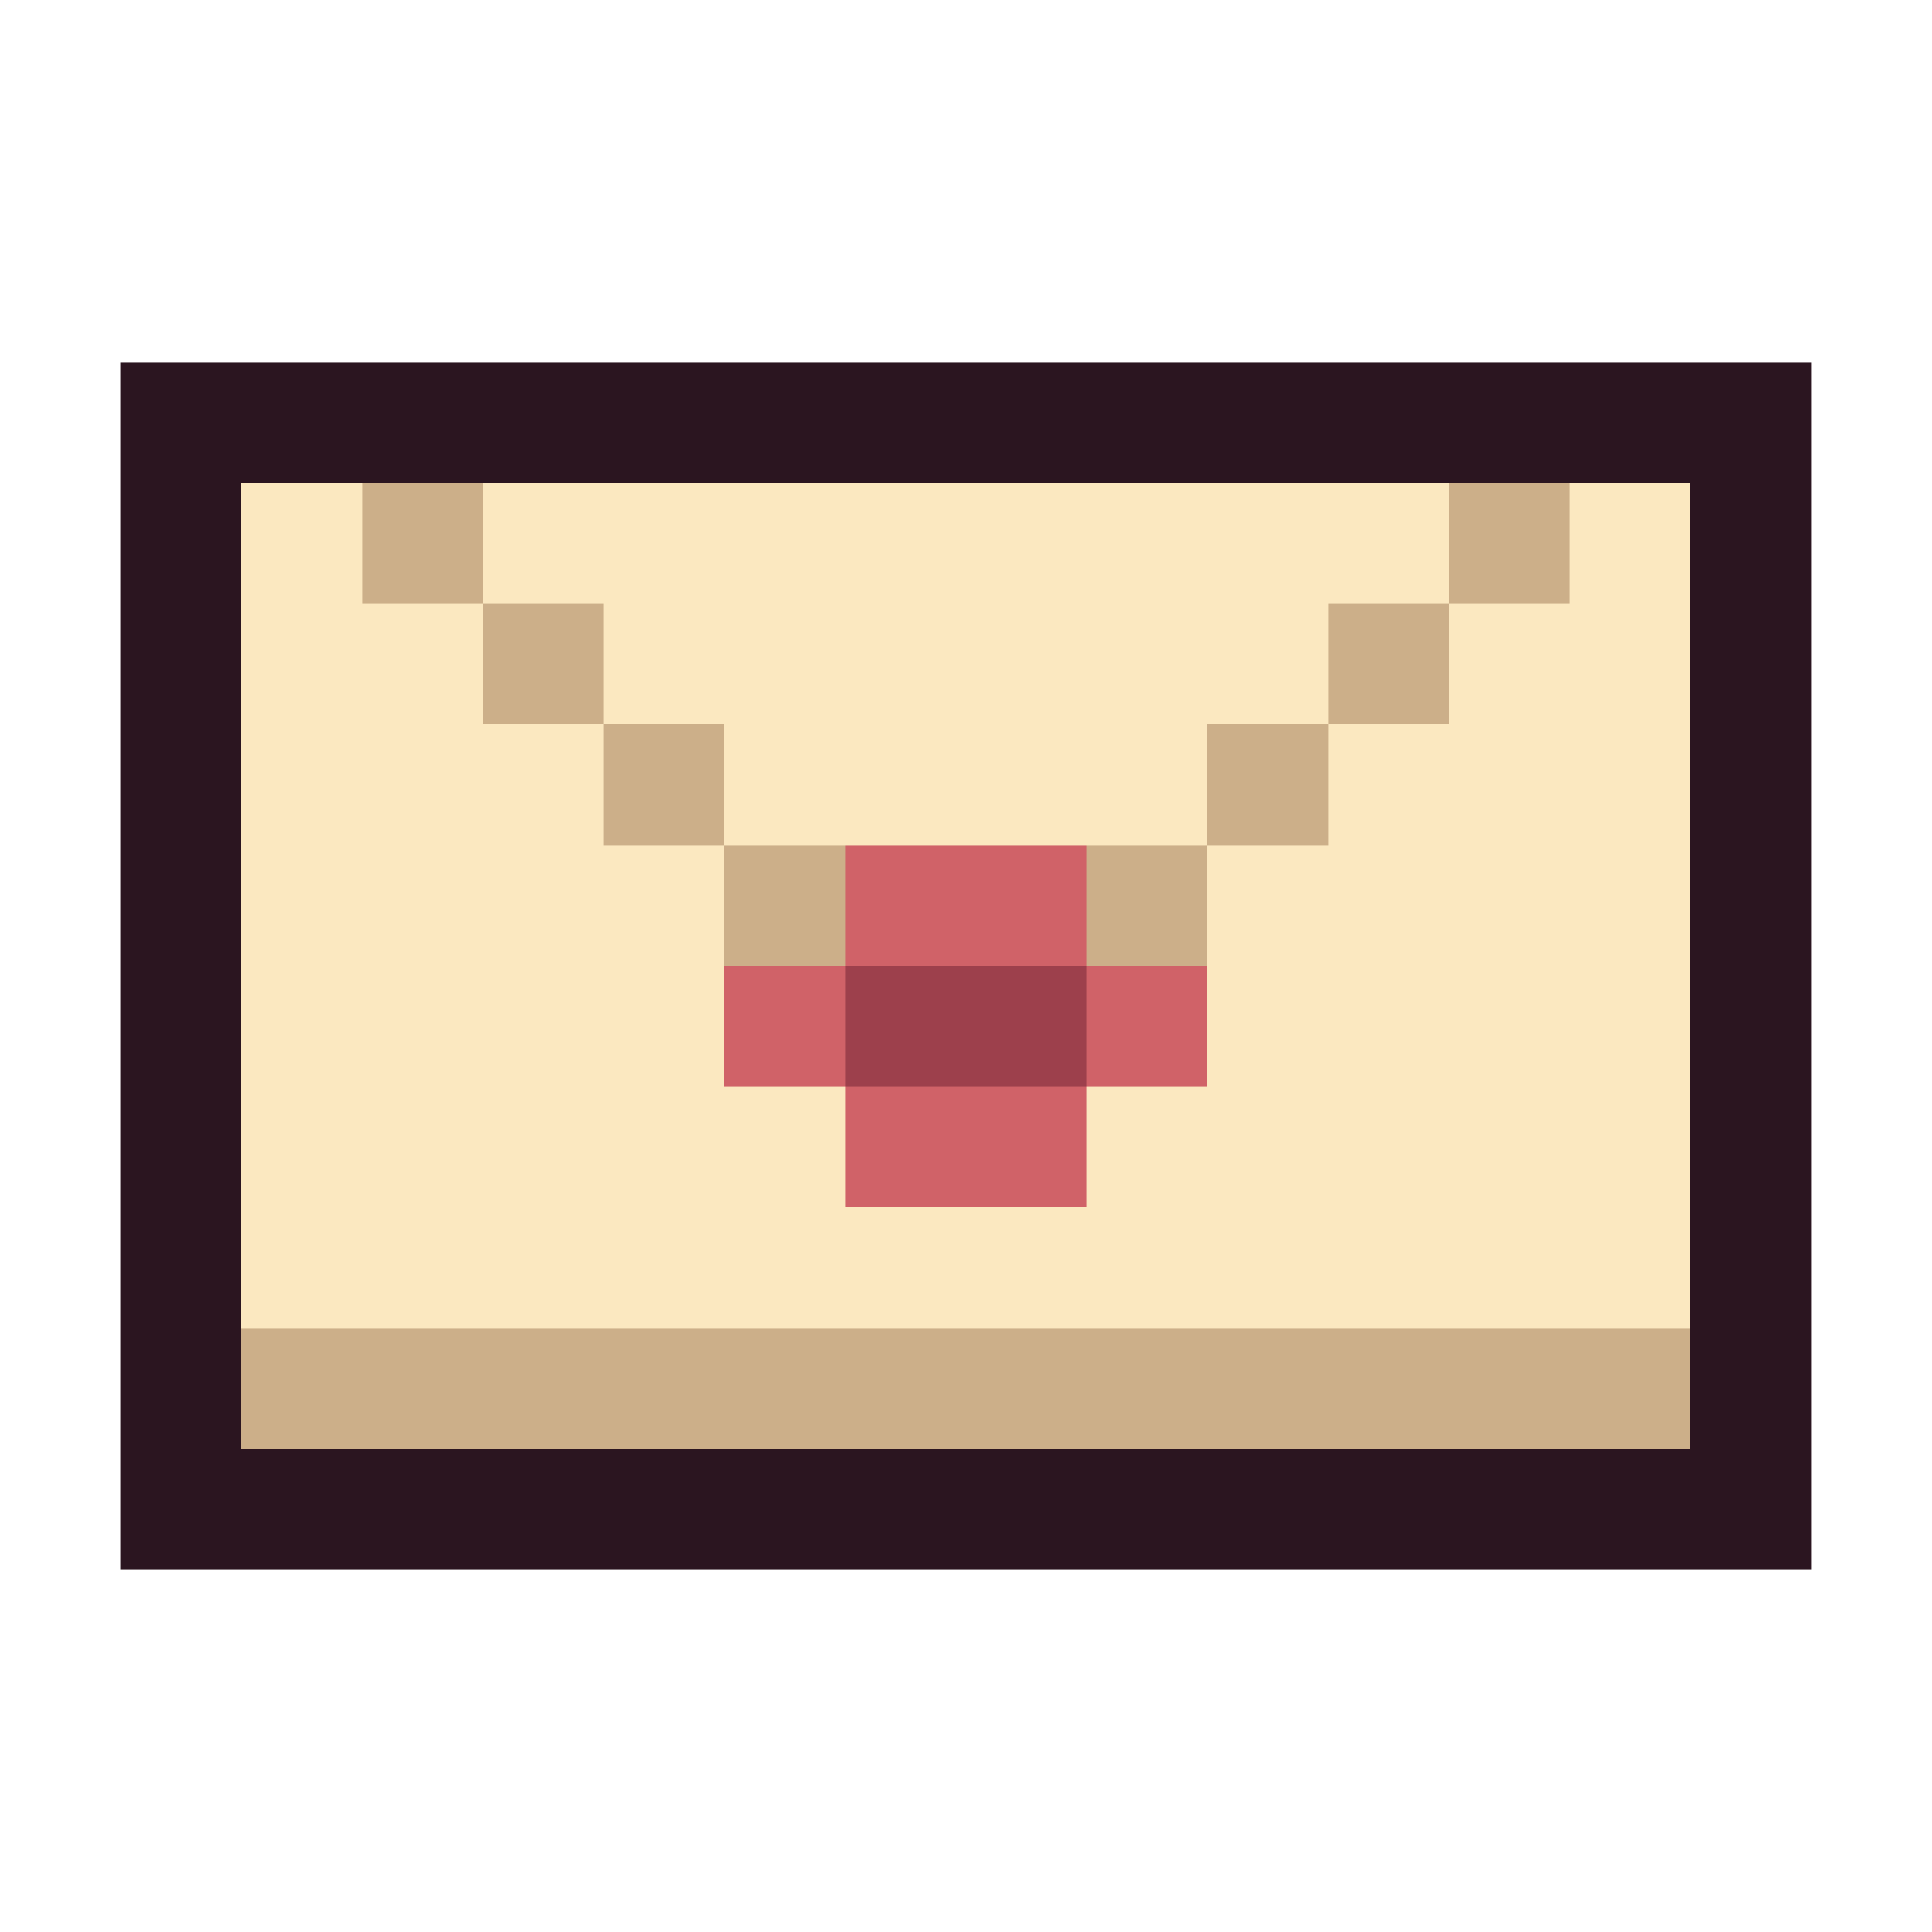
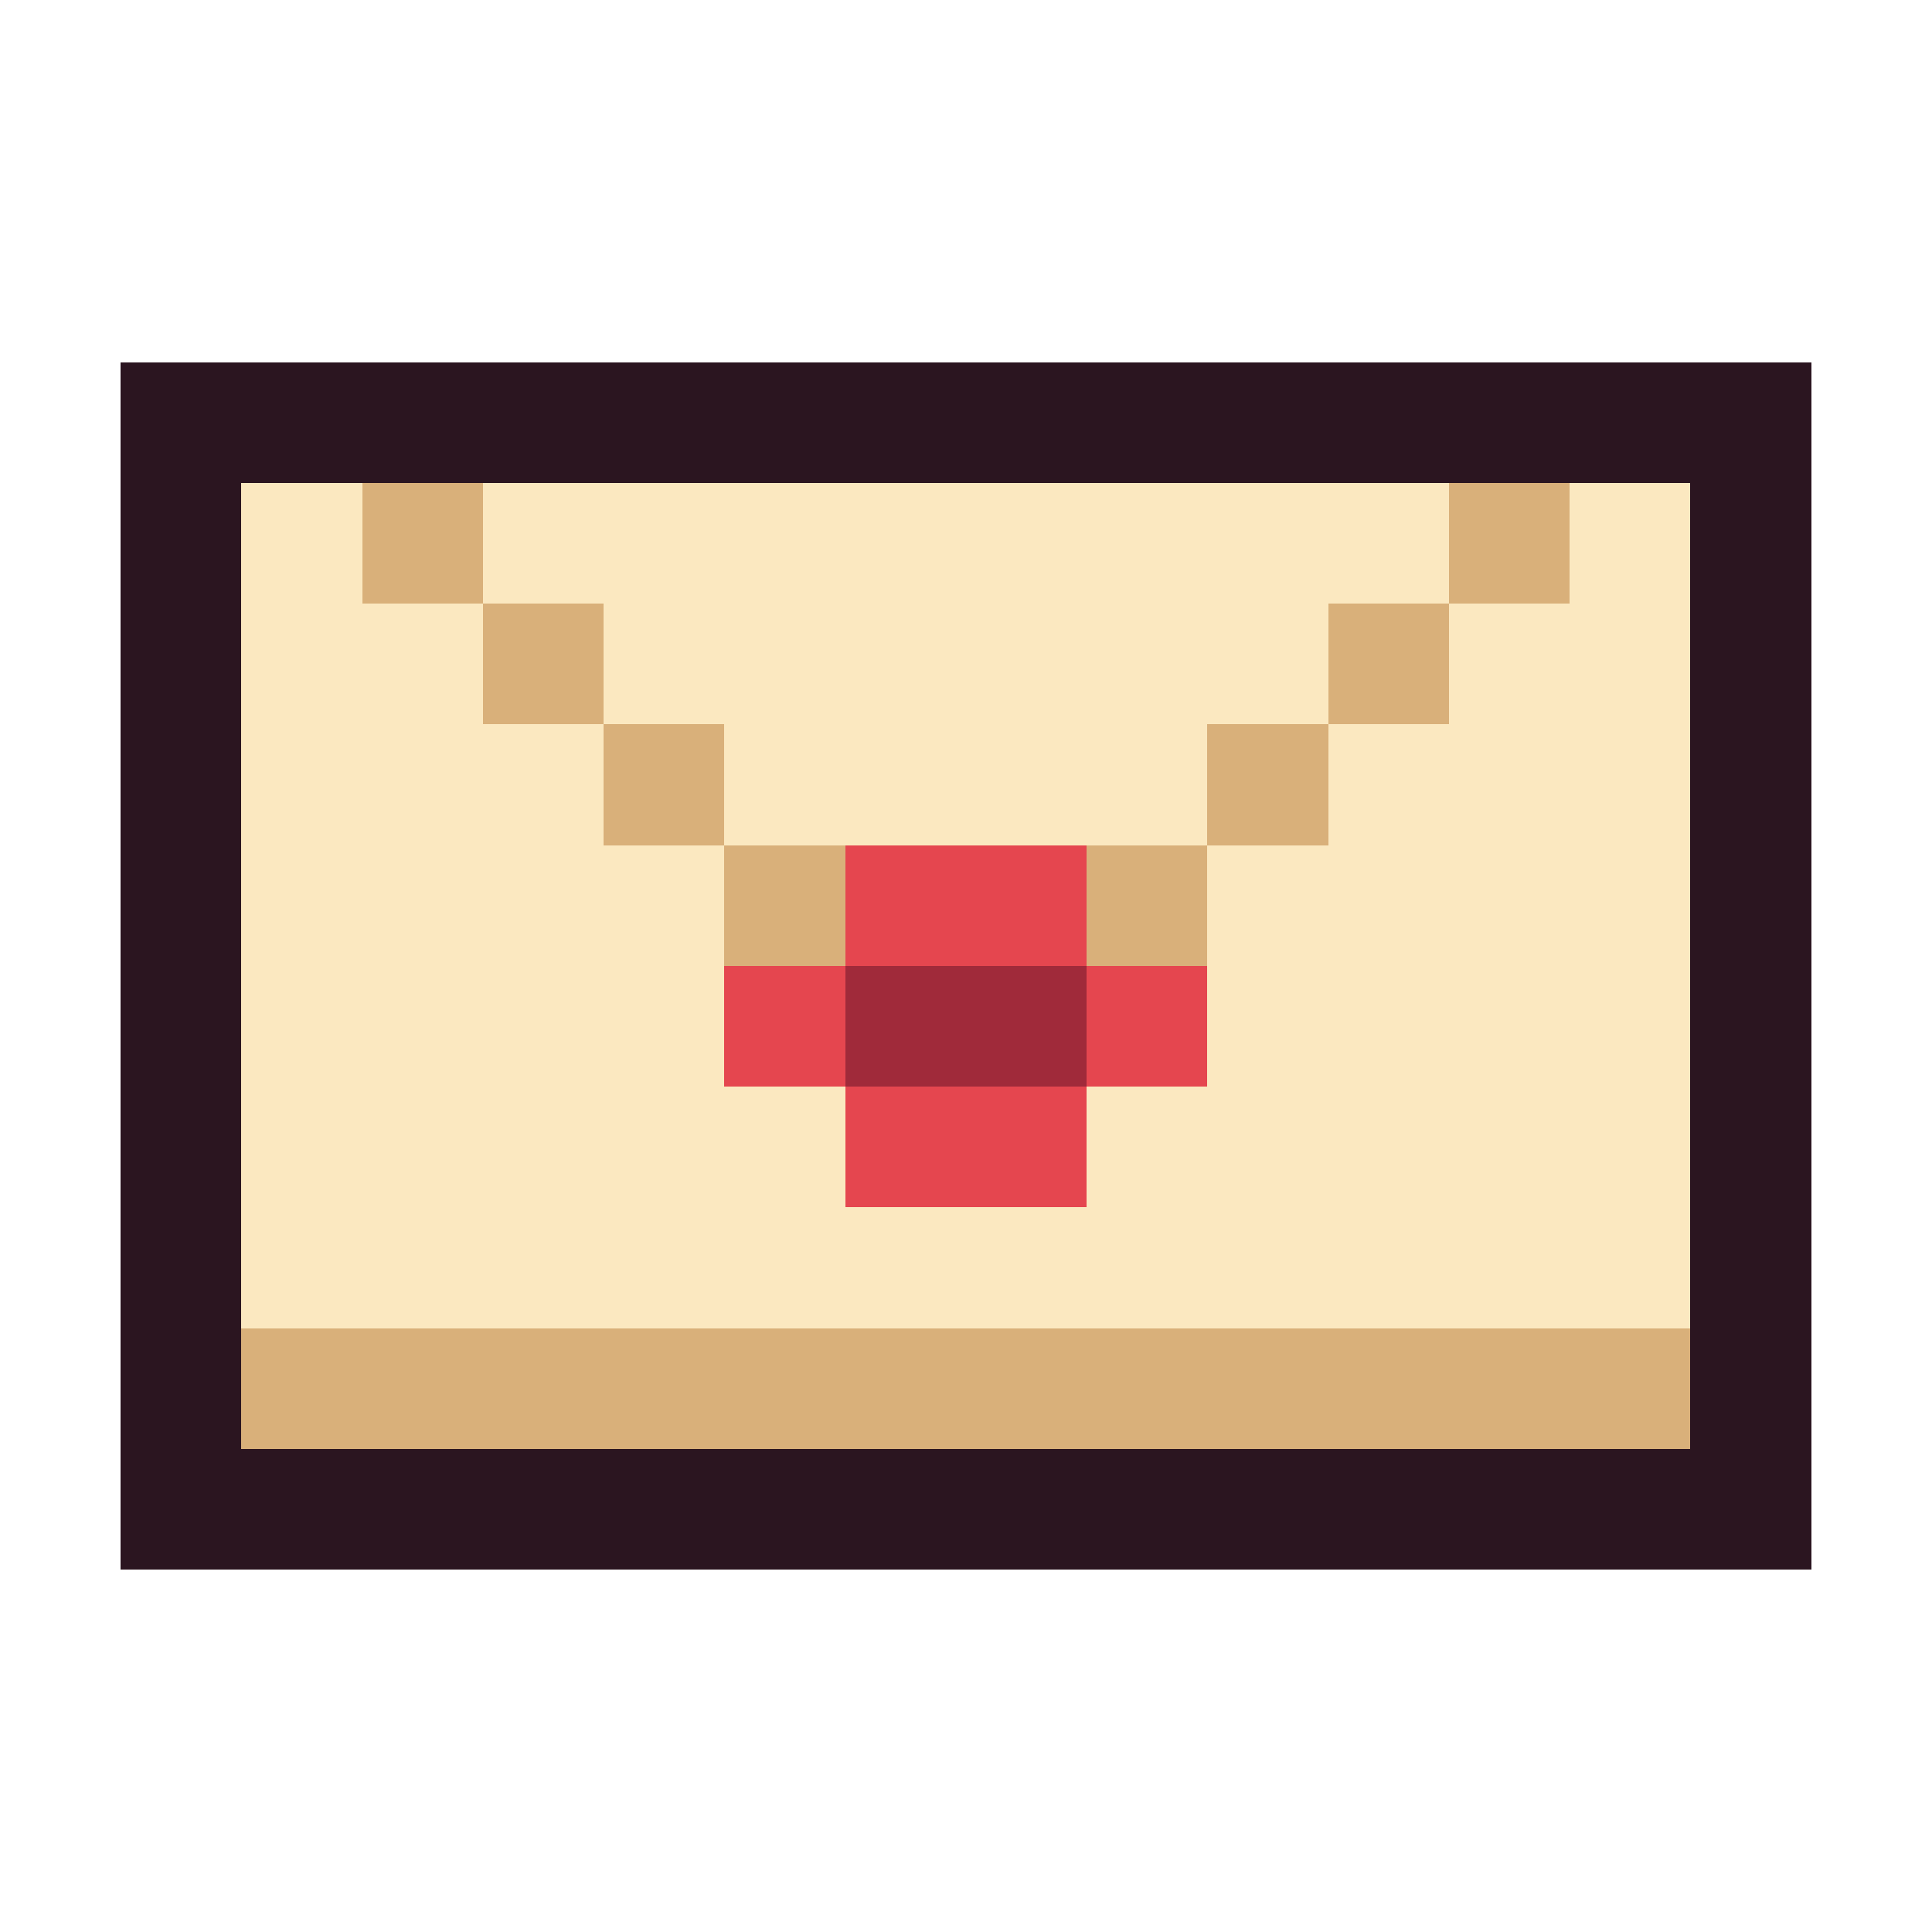
<svg xmlns="http://www.w3.org/2000/svg" viewBox="0 0 16 16" width="48" height="48" shape-rendering="crispEdges">
  <rect x="1" y="3" width="14" height="1" fill="#2b1520" />
  <rect x="1" y="4" width="1" height="1" fill="#2b1520" />
  <rect x="2" y="4" width="1" height="1" fill="#fbe8c0" />
-   <rect x="3" y="4" width="1" height="1" fill="#ccaf89" />
+   <rect x="3" y="4" width="1" height="1" fill="#d9b07a" />
  <rect x="4" y="4" width="8" height="1" fill="#fbe8c0" />
-   <rect x="12" y="4" width="1" height="1" fill="#ccaf89" />
+   <rect x="12" y="4" width="1" height="1" fill="#d9b07a" />
  <rect x="13" y="4" width="1" height="1" fill="#fbe8c0" />
  <rect x="14" y="4" width="1" height="1" fill="#2b1520" />
  <rect x="1" y="5" width="1" height="1" fill="#2b1520" />
  <rect x="2" y="5" width="2" height="1" fill="#fbe8c0" />
-   <rect x="4" y="5" width="1" height="1" fill="#ccaf89" />
+   <rect x="4" y="5" width="1" height="1" fill="#d9b07a" />
  <rect x="5" y="5" width="6" height="1" fill="#fbe8c0" />
-   <rect x="11" y="5" width="1" height="1" fill="#ccaf89" />
+   <rect x="11" y="5" width="1" height="1" fill="#d9b07a" />
  <rect x="12" y="5" width="2" height="1" fill="#fbe8c0" />
  <rect x="14" y="5" width="1" height="1" fill="#2b1520" />
  <rect x="1" y="6" width="1" height="1" fill="#2b1520" />
  <rect x="2" y="6" width="3" height="1" fill="#fbe8c0" />
-   <rect x="5" y="6" width="1" height="1" fill="#ccaf89" />
+   <rect x="5" y="6" width="1" height="1" fill="#d9b07a" />
  <rect x="6" y="6" width="4" height="1" fill="#fbe8c0" />
-   <rect x="10" y="6" width="1" height="1" fill="#ccaf89" />
+   <rect x="10" y="6" width="1" height="1" fill="#d9b07a" />
  <rect x="11" y="6" width="3" height="1" fill="#fbe8c0" />
  <rect x="14" y="6" width="1" height="1" fill="#2b1520" />
  <rect x="1" y="7" width="1" height="1" fill="#2b1520" />
  <rect x="2" y="7" width="4" height="1" fill="#fbe8c0" />
-   <rect x="6" y="7" width="1" height="1" fill="#ccaf89" />
-   <rect x="7" y="7" width="2" height="1" fill="#d06268" />
-   <rect x="9" y="7" width="1" height="1" fill="#ccaf89" />
+   <rect x="6" y="7" width="1" height="1" fill="#d9b07a" />
+   <rect x="7" y="7" width="2" height="1" fill="#e5464f" />
+   <rect x="9" y="7" width="1" height="1" fill="#d9b07a" />
  <rect x="10" y="7" width="4" height="1" fill="#fbe8c0" />
  <rect x="14" y="7" width="1" height="1" fill="#2b1520" />
  <rect x="1" y="8" width="1" height="1" fill="#2b1520" />
  <rect x="2" y="8" width="4" height="1" fill="#fbe8c0" />
-   <rect x="6" y="8" width="1" height="1" fill="#d06268" />
-   <rect x="7" y="8" width="2" height="1" fill="#9d404c" />
-   <rect x="9" y="8" width="1" height="1" fill="#d06268" />
+   <rect x="6" y="8" width="1" height="1" fill="#e5464f" />
+   <rect x="7" y="8" width="2" height="1" fill="#a02a3a" />
+   <rect x="9" y="8" width="1" height="1" fill="#e5464f" />
  <rect x="10" y="8" width="4" height="1" fill="#fbe8c0" />
  <rect x="14" y="8" width="1" height="1" fill="#2b1520" />
  <rect x="1" y="9" width="1" height="1" fill="#2b1520" />
  <rect x="2" y="9" width="5" height="1" fill="#fbe8c0" />
-   <rect x="7" y="9" width="2" height="1" fill="#d06268" />
+   <rect x="7" y="9" width="2" height="1" fill="#e5464f" />
  <rect x="9" y="9" width="5" height="1" fill="#fbe8c0" />
  <rect x="14" y="9" width="1" height="1" fill="#2b1520" />
  <rect x="1" y="10" width="1" height="1" fill="#2b1520" />
  <rect x="2" y="10" width="12" height="1" fill="#fbe8c0" />
  <rect x="14" y="10" width="1" height="1" fill="#2b1520" />
  <rect x="1" y="11" width="1" height="1" fill="#2b1520" />
-   <rect x="2" y="11" width="12" height="1" fill="#ccaf89" />
+   <rect x="2" y="11" width="12" height="1" fill="#d9b07a" />
  <rect x="14" y="11" width="1" height="1" fill="#2b1520" />
  <rect x="1" y="12" width="14" height="1" fill="#2b1520" />
</svg>
